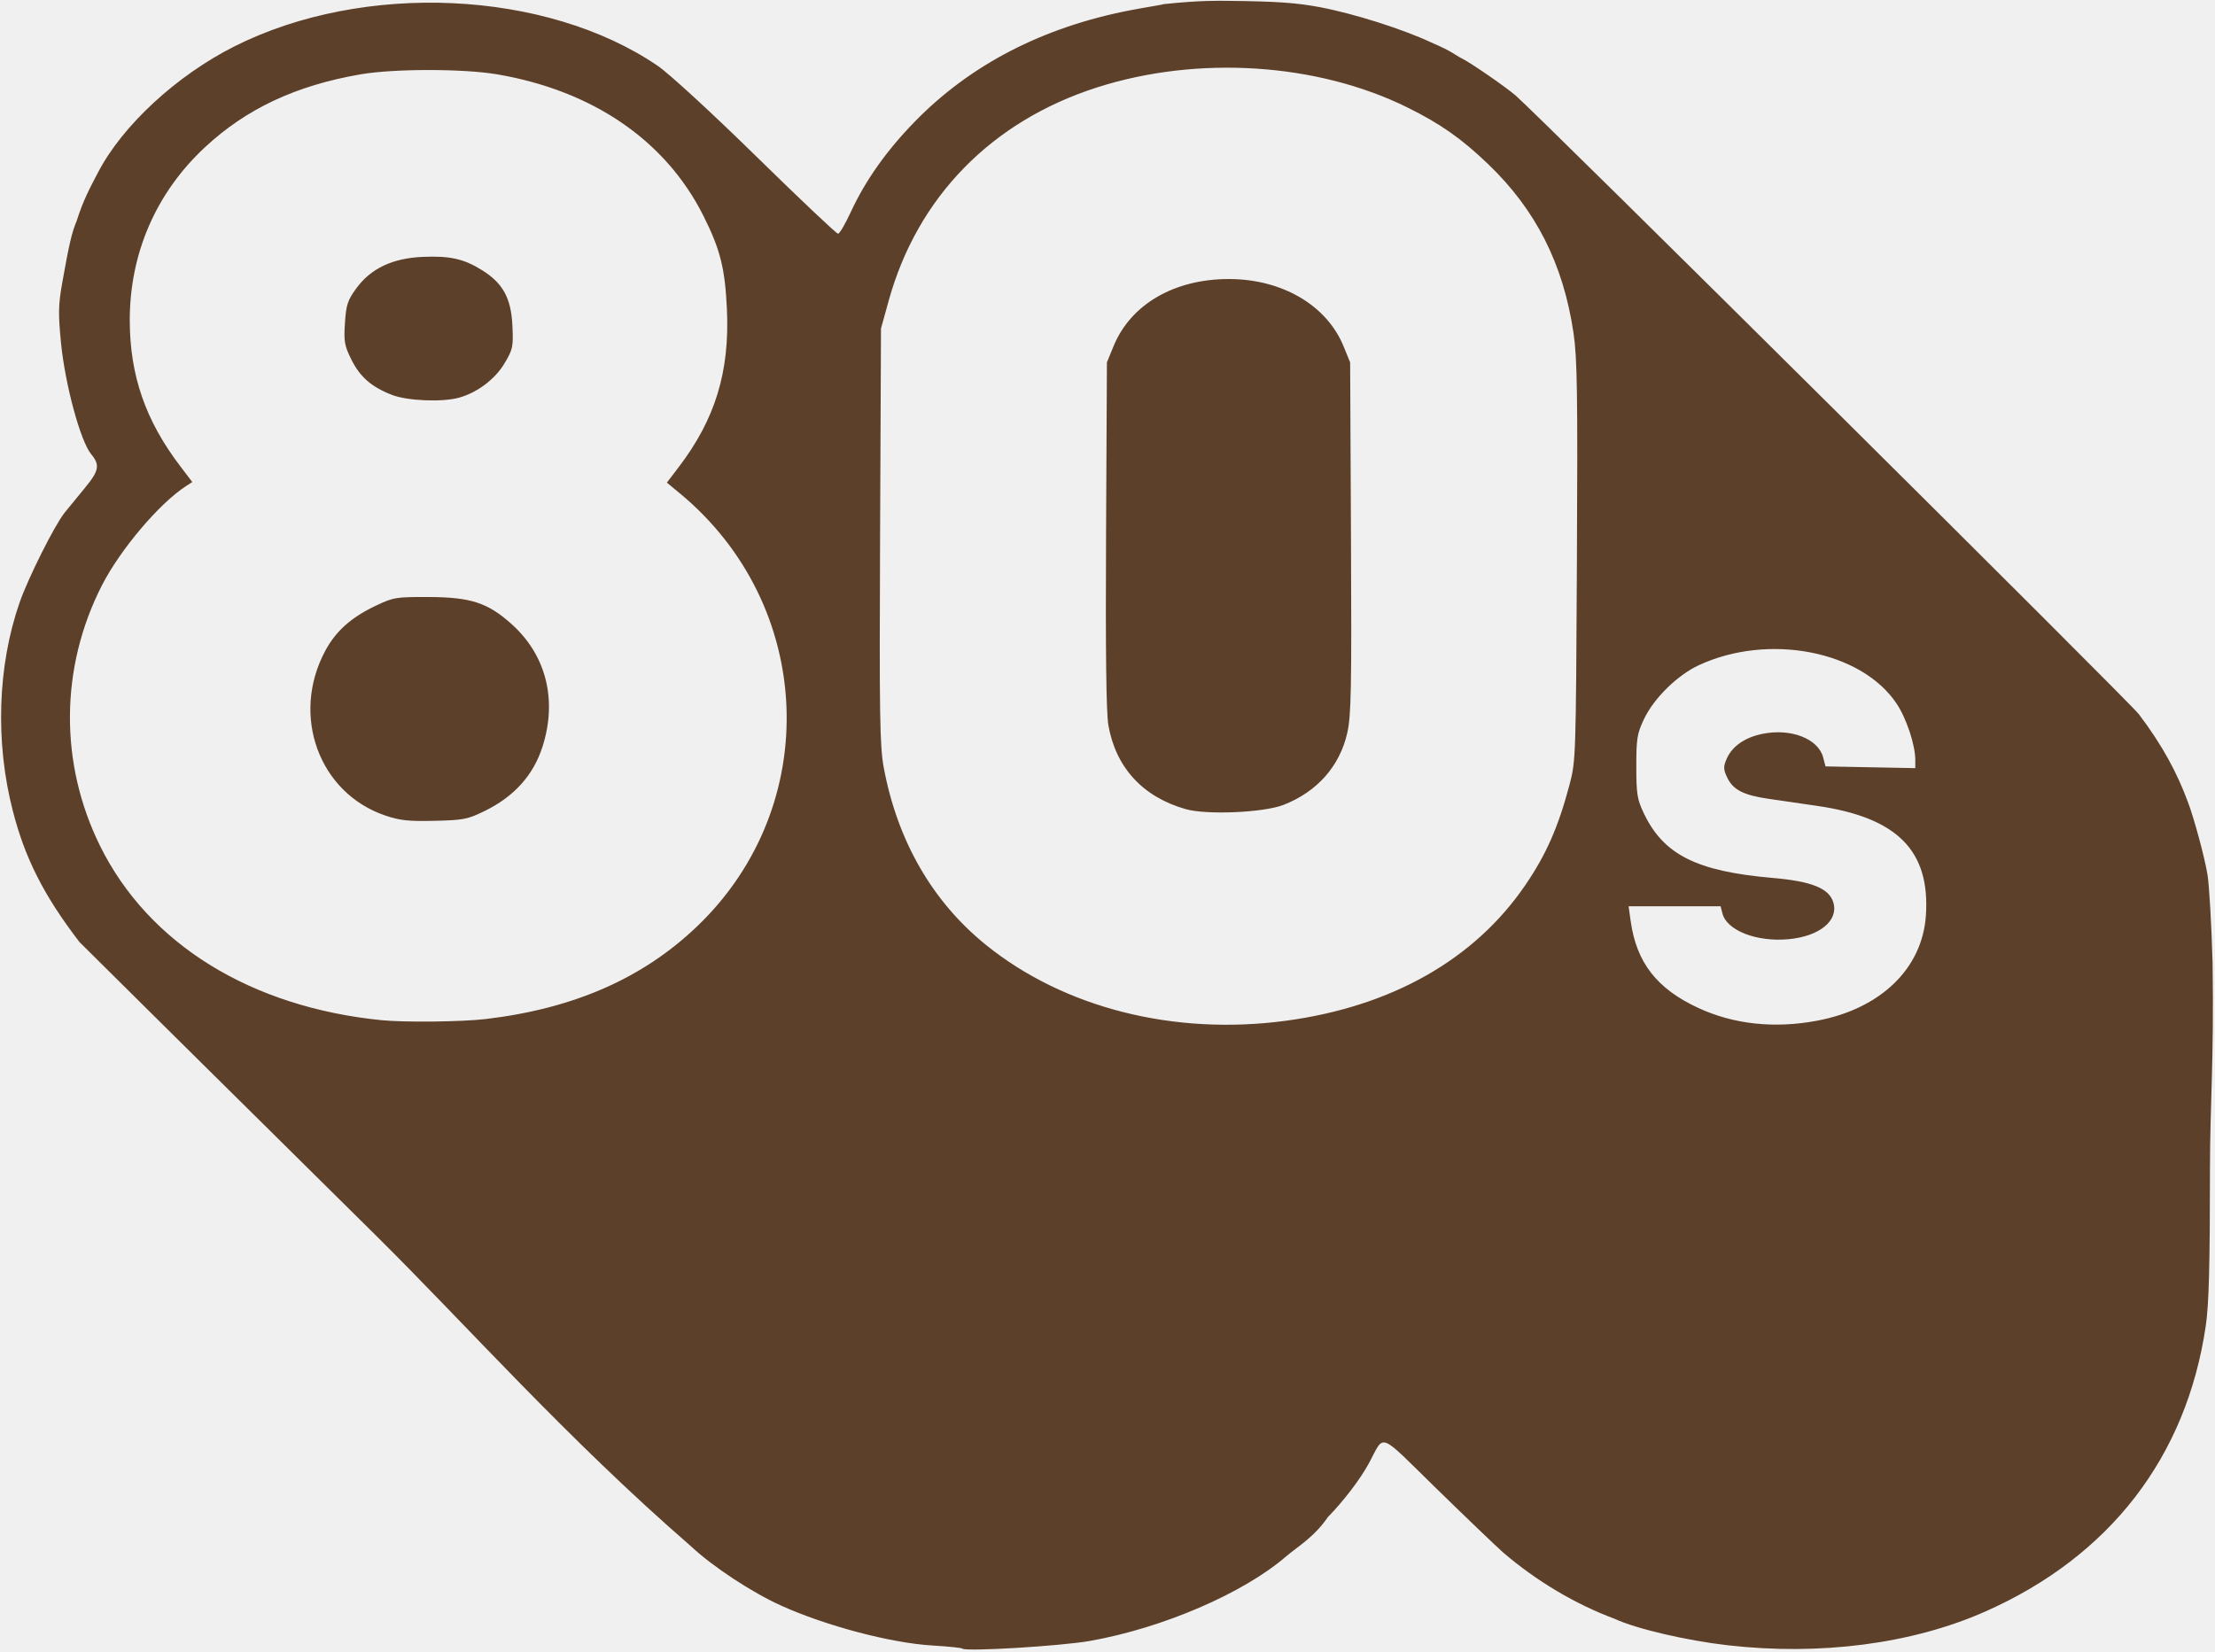
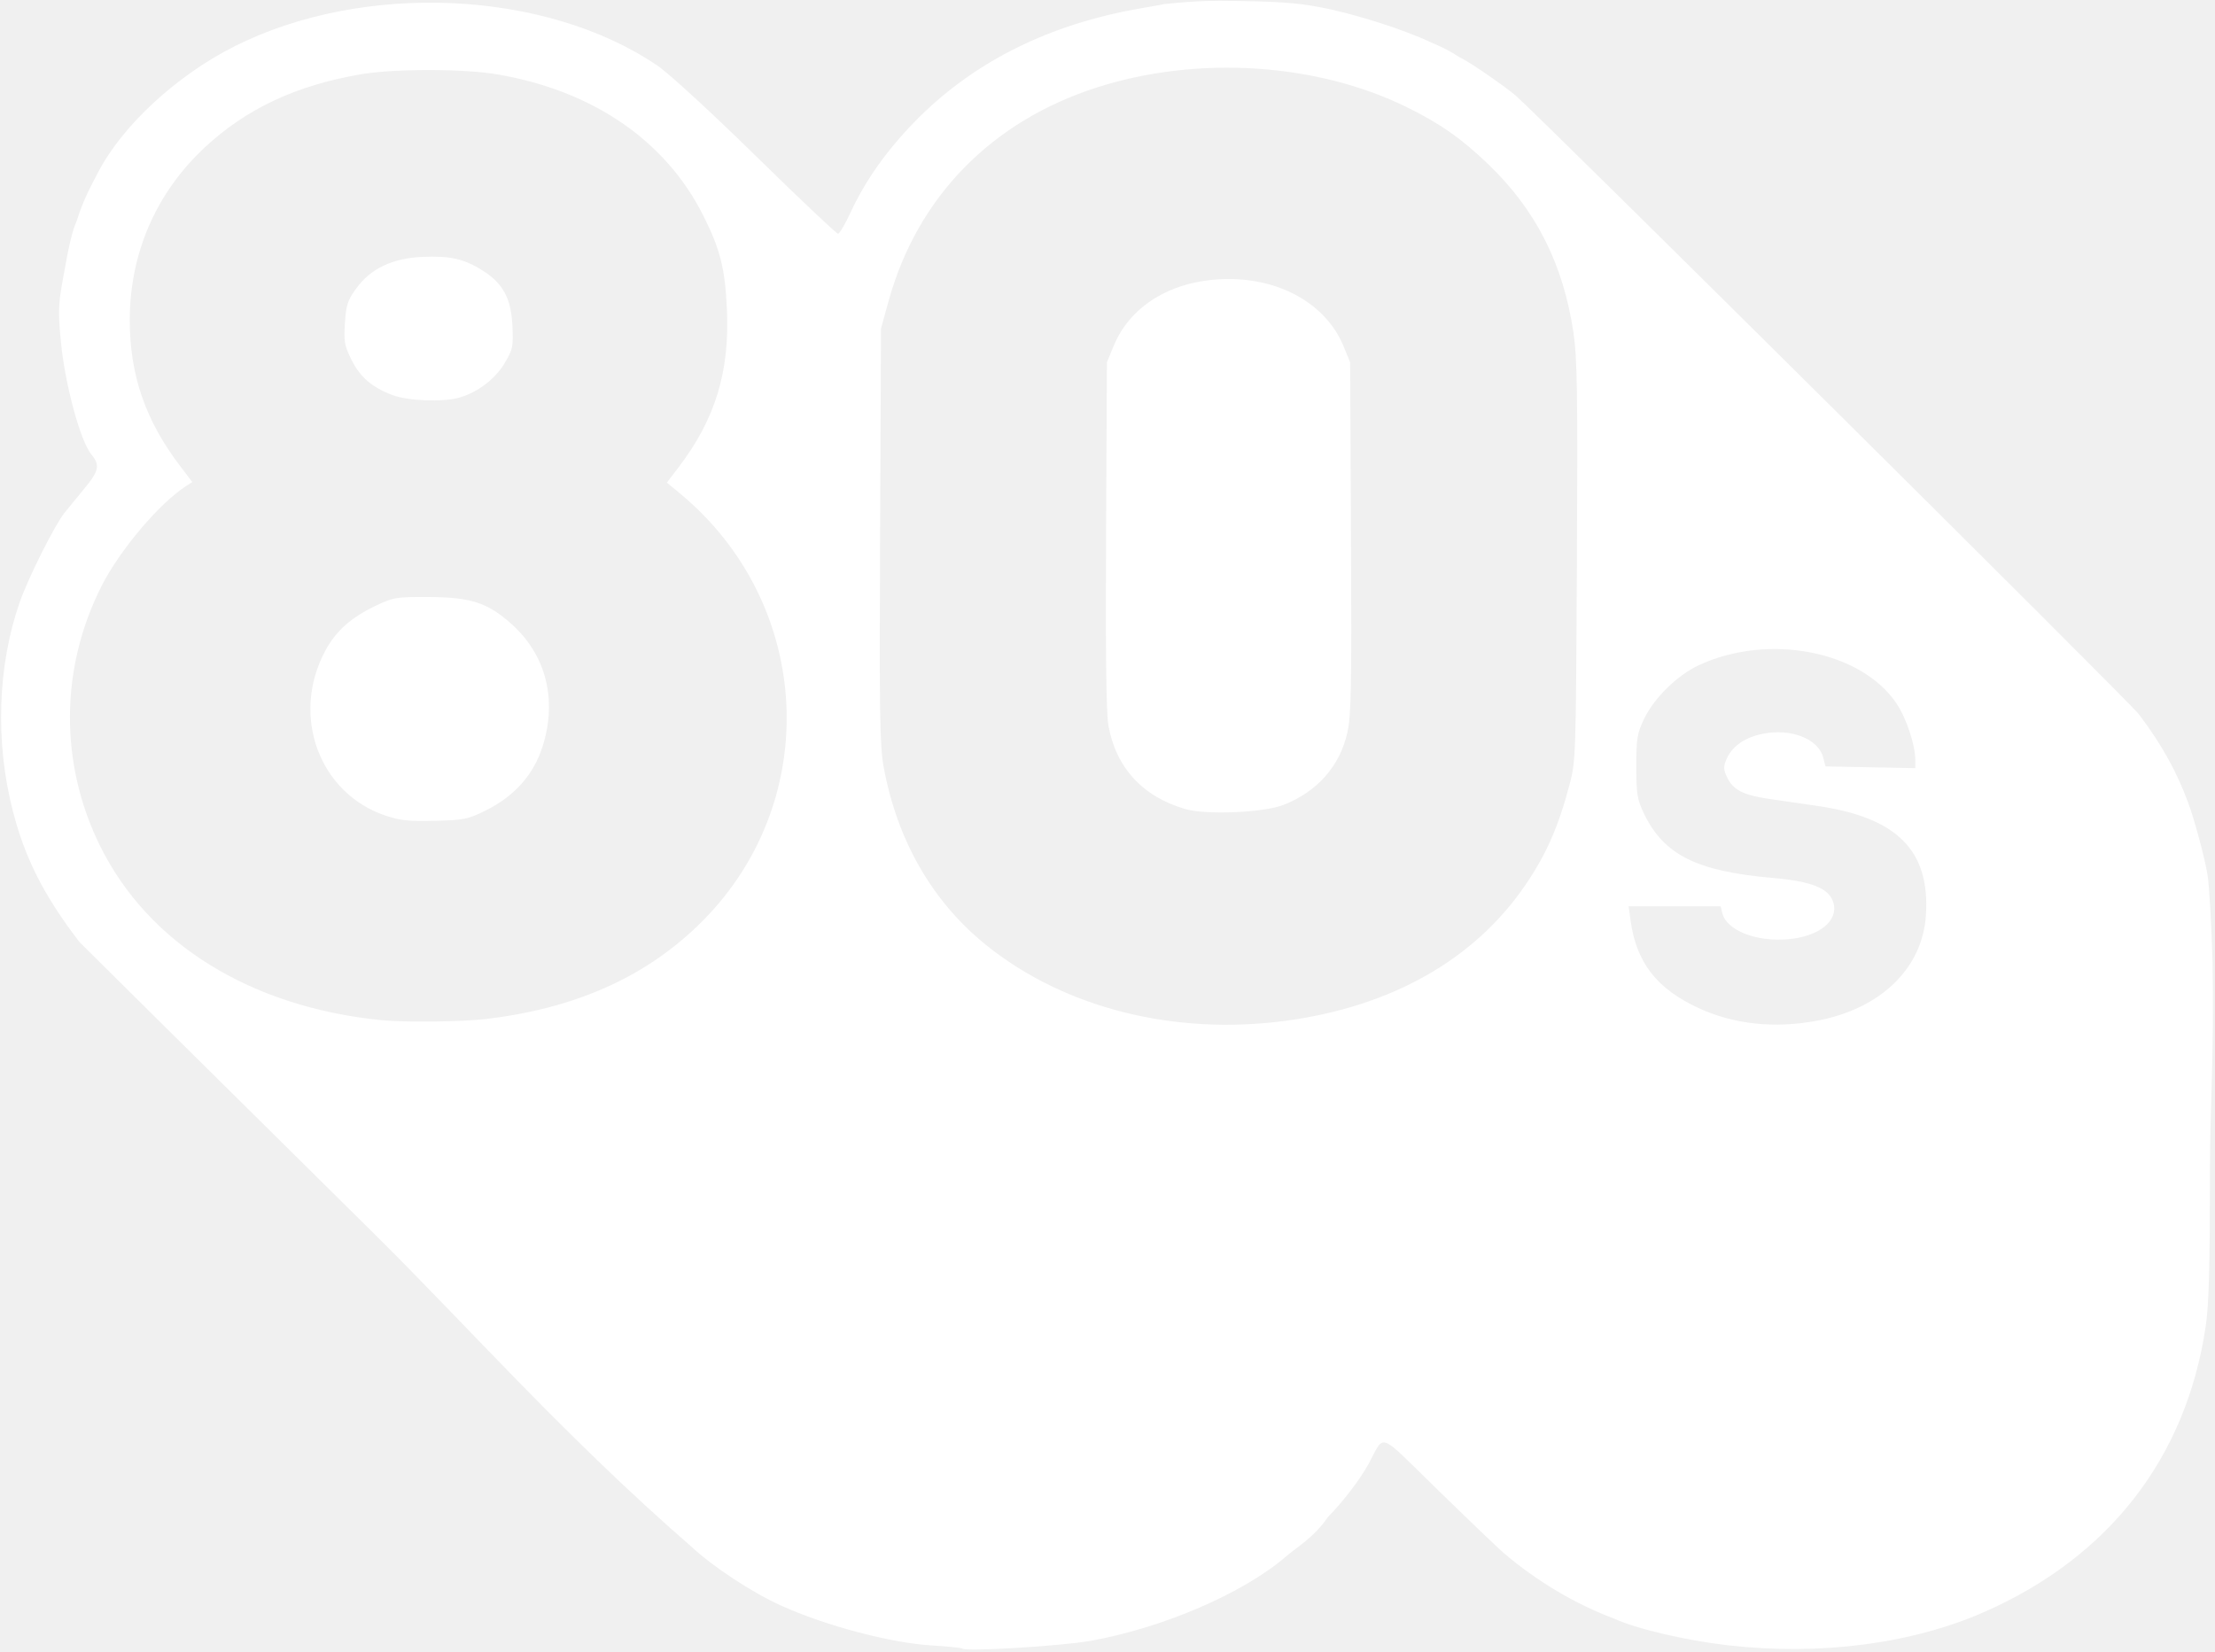
<svg xmlns="http://www.w3.org/2000/svg" width="594" height="443" viewBox="0 0 594 443" fill="currentcolor">
-   <path d="M258.092 442.212C257.881 442.003 254.255 441.628 250.034 441.38C238.963 440.728 221.483 436.115 209.452 430.669C201.627 427.127 191.151 420.239 185.416 414.867C151.807 385.701 125.005 355.336 100.67 331.261C57.47 288.537 21.76 253.181 21.315 252.692C11.598 240.062 6.596 229.86 3.44 217.505C-1.322 199.091 -0.655 178.567 5.255 161.62C7.57 154.982 14.632 140.894 17.344 137.502C18.285 136.325 20.72 133.347 22.756 130.884C26.57 126.267 26.858 124.735 24.455 121.832C21.571 118.349 17.456 103.148 16.352 91.897C15.597 84.195 15.645 81.759 16.668 75.982C18.514 65.552 19.266 62.321 20.556 59.272C22.36 53.616 24.048 50.529 26.3 46.237C32.842 33.649 47.378 20.223 62.923 12.41C97.554 -4.994 146.45 -2.738 176.366 17.645C179.43 19.733 190.818 30.202 202.871 42.013C214.494 53.402 224.335 62.708 224.741 62.694C225.146 62.68 226.666 60.097 228.117 56.955C232.046 48.451 237.709 40.435 245.27 32.675C260.183 17.368 279.589 7.315 302.983 2.776C307.626 1.875 311.783 1.277 311.96 1.121C321.734 0.065 327.039 0.204 329.251 0.228C342.28 0.363 347.729 0.738 354.013 1.933C363.138 3.667 376.168 7.801 383.79 11.38C389.71 13.908 389.88 14.596 392.216 15.779C394.523 16.921 403.746 23.293 406.411 25.586C412.611 30.92 571.03 188.215 573.567 191.555C580.045 200.119 583.855 207.376 586.705 215.048C588.388 219.445 591.211 229.898 591.988 234.606C592.449 237.396 593.062 248.034 593.351 258.246C593.753 284.715 592.663 296.052 592.653 313.299C592.642 339.584 592.368 349.898 591.527 355.63C586.361 390.856 565.745 417.541 532.277 432.323C512.76 440.944 488.138 444.155 463.32 441.315C452.239 440.047 438.767 436.899 433.053 434.241C422.475 430.307 412.075 424.118 403.125 416.456C401.226 414.777 393.225 407.112 385.345 399.421C369.189 383.652 371.469 384.502 367.051 392.597C364.747 396.82 360.208 402.761 356.124 406.9C352.356 412.414 347.996 414.815 344.805 417.56C333.366 427.406 311.818 436.684 292.35 440.146C284.56 441.531 258.959 443.076 258.092 442.212ZM344.805 273.807C373.165 270.001 395.421 257.391 409.055 237.405C414.66 229.188 417.877 221.882 420.9 210.501C422.578 204.185 422.616 203.022 422.883 150.674C423.113 105.348 422.974 96.076 421.962 89.259C419.22 70.795 411.88 56.288 399.065 44.008C391.911 37.152 386.266 33.191 377.418 28.818C353.216 16.858 321.174 14.795 294.158 23.459C265.894 32.523 246.015 52.882 238.325 80.643L236.256 88.108L236.014 143.693C235.805 191.863 235.934 200.152 236.988 205.837C240.634 225.503 250.018 241.816 264.361 253.419C285.286 270.348 314.816 277.833 344.805 273.807ZM317.947 217.033C306.45 213.749 299.223 205.889 297.229 194.502C296.655 191.221 296.456 174.753 296.613 143.431L296.844 97.202L298.612 92.881C303.206 81.652 314.872 74.846 329.524 74.846C343.813 74.846 355.797 81.868 360.303 92.881L362.071 97.202L362.294 144.189C362.487 184.824 362.353 191.907 361.302 196.582C359.293 205.525 353.172 212.427 344.157 215.914C338.802 217.985 323.559 218.636 317.947 217.033ZM487.277 273.792C504.321 270.599 515.509 259.791 516.468 245.593C517.645 228.177 508.825 219.285 487.272 216.16C482.986 215.538 477.114 214.684 474.223 214.261C467.572 213.29 464.78 211.86 463.219 208.627C462.171 206.456 462.132 205.703 462.964 203.719C464.421 200.245 467.804 197.837 472.614 196.851C480.252 195.285 487.6 198.129 488.918 203.16L489.55 205.575L501.589 205.808L513.627 206.042V203.884C513.627 199.824 511.264 192.694 508.599 188.711C499.136 174.571 474.271 169.749 455.577 178.429C449.821 181.102 443.534 187.28 440.882 192.867C439.021 196.79 438.809 198.095 438.812 205.575C438.815 212.961 439.043 214.391 440.808 218.114C446.081 229.237 454.973 233.719 475.249 235.477C485.961 236.405 490.588 238.292 491.681 242.179C493.038 247.004 487.89 251.167 479.622 251.929C471.077 252.717 463.069 249.591 461.906 245.013L461.416 243.089H449.081H436.746L437.298 247.052C438.849 258.192 444.329 265.232 455.451 270.372C464.97 274.771 475.823 275.938 487.277 273.792ZM130.324 273.335C153.883 270.531 172.344 262.435 186.906 248.52C220.776 216.155 218.597 162.27 182.203 132.24L178.832 129.458L181.912 125.429C191.811 112.48 195.723 99.698 194.936 82.877C194.423 71.912 193.144 66.859 188.586 57.794C178.482 37.693 159.004 24.338 133.393 19.952C124.312 18.397 105.642 18.393 96.656 19.945C79.328 22.939 66.047 29.174 54.922 39.538C41.826 51.74 34.767 68.034 34.799 85.992C34.826 100.689 39.013 112.791 48.298 124.997L51.57 129.3L49.851 130.412C42.712 135.032 32.217 147.435 27.315 157.047C16.061 179.113 15.896 204.811 26.868 226.967C39.856 253.195 67.25 270.145 102.315 273.649C108.529 274.27 123.912 274.098 130.324 273.335ZM103.309 218.75C85.544 212.715 77.952 191.939 87.189 174.635C90.041 169.291 94.132 165.63 100.78 162.473C105.534 160.215 106.2 160.106 114.976 160.142C126.309 160.188 130.859 161.685 137.279 167.48C146.481 175.785 149.481 187.764 145.491 200.27C143.046 207.933 137.878 213.681 129.956 217.548C125.395 219.774 124.287 219.991 116.527 220.171C109.536 220.334 107.245 220.087 103.309 218.75ZM105.148 105.939C99.651 103.817 96.533 101.105 94.217 96.431C92.375 92.712 92.181 91.604 92.503 86.638C92.821 81.757 93.209 80.57 95.532 77.374C99.438 72.002 105.264 69.242 113.419 68.901C120.732 68.595 124.419 69.431 129.343 72.515C134.886 75.987 137.067 79.997 137.413 87.35C137.679 93.016 137.542 93.676 135.314 97.433C132.784 101.702 127.971 105.333 123.06 106.681C118.57 107.913 109.265 107.527 105.148 105.939Z" fill="#5D402A" />
+   <path d="M258.092 442.212C257.881 442.003 254.255 441.628 250.034 441.38C238.963 440.728 221.483 436.115 209.452 430.669C201.627 427.127 191.151 420.239 185.416 414.867C151.807 385.701 125.005 355.336 100.67 331.261C57.47 288.537 21.76 253.181 21.315 252.692C11.598 240.062 6.596 229.86 3.44 217.505C-1.322 199.091 -0.655 178.567 5.255 161.62C7.57 154.982 14.632 140.894 17.344 137.502C18.285 136.325 20.72 133.347 22.756 130.884C26.57 126.267 26.858 124.735 24.455 121.832C21.571 118.349 17.456 103.148 16.352 91.897C15.597 84.195 15.645 81.759 16.668 75.982C18.514 65.552 19.266 62.321 20.556 59.272C22.36 53.616 24.048 50.529 26.3 46.237C32.842 33.649 47.378 20.223 62.923 12.41C97.554 -4.994 146.45 -2.738 176.366 17.645C179.43 19.733 190.818 30.202 202.871 42.013C214.494 53.402 224.335 62.708 224.741 62.694C225.146 62.68 226.666 60.097 228.117 56.955C232.046 48.451 237.709 40.435 245.27 32.675C260.183 17.368 279.589 7.315 302.983 2.776C307.626 1.875 311.783 1.277 311.96 1.121C321.734 0.065 327.039 0.204 329.251 0.228C342.28 0.363 347.729 0.738 354.013 1.933C363.138 3.667 376.168 7.801 383.79 11.38C389.71 13.908 389.88 14.596 392.216 15.779C394.523 16.921 403.746 23.293 406.411 25.586C412.611 30.92 571.03 188.215 573.567 191.555C580.045 200.119 583.855 207.376 586.705 215.048C588.388 219.445 591.211 229.898 591.988 234.606C592.449 237.396 593.062 248.034 593.351 258.246C593.753 284.715 592.663 296.052 592.653 313.299C592.642 339.584 592.368 349.898 591.527 355.63C586.361 390.856 565.745 417.541 532.277 432.323C512.76 440.944 488.138 444.155 463.32 441.315C452.239 440.047 438.767 436.899 433.053 434.241C422.475 430.307 412.075 424.118 403.125 416.456C401.226 414.777 393.225 407.112 385.345 399.421C369.189 383.652 371.469 384.502 367.051 392.597C364.747 396.82 360.208 402.761 356.124 406.9C352.356 412.414 347.996 414.815 344.805 417.56C333.366 427.406 311.818 436.684 292.35 440.146C284.56 441.531 258.959 443.076 258.092 442.212ZM344.805 273.807C373.165 270.001 395.421 257.391 409.055 237.405C414.66 229.188 417.877 221.882 420.9 210.501C422.578 204.185 422.616 203.022 422.883 150.674C423.113 105.348 422.974 96.076 421.962 89.259C419.22 70.795 411.88 56.288 399.065 44.008C391.911 37.152 386.266 33.191 377.418 28.818C353.216 16.858 321.174 14.795 294.158 23.459C265.894 32.523 246.015 52.882 238.325 80.643L236.256 88.108L236.014 143.693C235.805 191.863 235.934 200.152 236.988 205.837C240.634 225.503 250.018 241.816 264.361 253.419C285.286 270.348 314.816 277.833 344.805 273.807ZM317.947 217.033C306.45 213.749 299.223 205.889 297.229 194.502C296.655 191.221 296.456 174.753 296.613 143.431L296.844 97.202L298.612 92.881C303.206 81.652 314.872 74.846 329.524 74.846C343.813 74.846 355.797 81.868 360.303 92.881L362.071 97.202L362.294 144.189C362.487 184.824 362.353 191.907 361.302 196.582C359.293 205.525 353.172 212.427 344.157 215.914C338.802 217.985 323.559 218.636 317.947 217.033ZM487.277 273.792C504.321 270.599 515.509 259.791 516.468 245.593C517.645 228.177 508.825 219.285 487.272 216.16C482.986 215.538 477.114 214.684 474.223 214.261C467.572 213.29 464.78 211.86 463.219 208.627C462.171 206.456 462.132 205.703 462.964 203.719C464.421 200.245 467.804 197.837 472.614 196.851C480.252 195.285 487.6 198.129 488.918 203.16L489.55 205.575L501.589 205.808L513.627 206.042V203.884C513.627 199.824 511.264 192.694 508.599 188.711C499.136 174.571 474.271 169.749 455.577 178.429C449.821 181.102 443.534 187.28 440.882 192.867C439.021 196.79 438.809 198.095 438.812 205.575C438.815 212.961 439.043 214.391 440.808 218.114C446.081 229.237 454.973 233.719 475.249 235.477C485.961 236.405 490.588 238.292 491.681 242.179C493.038 247.004 487.89 251.167 479.622 251.929C471.077 252.717 463.069 249.591 461.906 245.013L461.416 243.089H449.081H436.746L437.298 247.052C438.849 258.192 444.329 265.232 455.451 270.372C464.97 274.771 475.823 275.938 487.277 273.792ZM130.324 273.335C153.883 270.531 172.344 262.435 186.906 248.52C220.776 216.155 218.597 162.27 182.203 132.24L178.832 129.458L181.912 125.429C191.811 112.48 195.723 99.698 194.936 82.877C194.423 71.912 193.144 66.859 188.586 57.794C178.482 37.693 159.004 24.338 133.393 19.952C124.312 18.397 105.642 18.393 96.656 19.945C79.328 22.939 66.047 29.174 54.922 39.538C41.826 51.74 34.767 68.034 34.799 85.992C34.826 100.689 39.013 112.791 48.298 124.997L51.57 129.3L49.851 130.412C42.712 135.032 32.217 147.435 27.315 157.047C16.061 179.113 15.896 204.811 26.868 226.967C39.856 253.195 67.25 270.145 102.315 273.649C108.529 274.27 123.912 274.098 130.324 273.335ZM103.309 218.75C85.544 212.715 77.952 191.939 87.189 174.635C90.041 169.291 94.132 165.63 100.78 162.473C105.534 160.215 106.2 160.106 114.976 160.142C126.309 160.188 130.859 161.685 137.279 167.48C146.481 175.785 149.481 187.764 145.491 200.27C143.046 207.933 137.878 213.681 129.956 217.548C125.395 219.774 124.287 219.991 116.527 220.171C109.536 220.334 107.245 220.087 103.309 218.75ZM105.148 105.939C99.651 103.817 96.533 101.105 94.217 96.431C92.375 92.712 92.181 91.604 92.503 86.638C92.821 81.757 93.209 80.57 95.532 77.374C99.438 72.002 105.264 69.242 113.419 68.901C120.732 68.595 124.419 69.431 129.343 72.515C134.886 75.987 137.067 79.997 137.413 87.35C137.679 93.016 137.542 93.676 135.314 97.433C132.784 101.702 127.971 105.333 123.06 106.681C118.57 107.913 109.265 107.527 105.148 105.939Z" fill="#ffffff" />
</svg>
